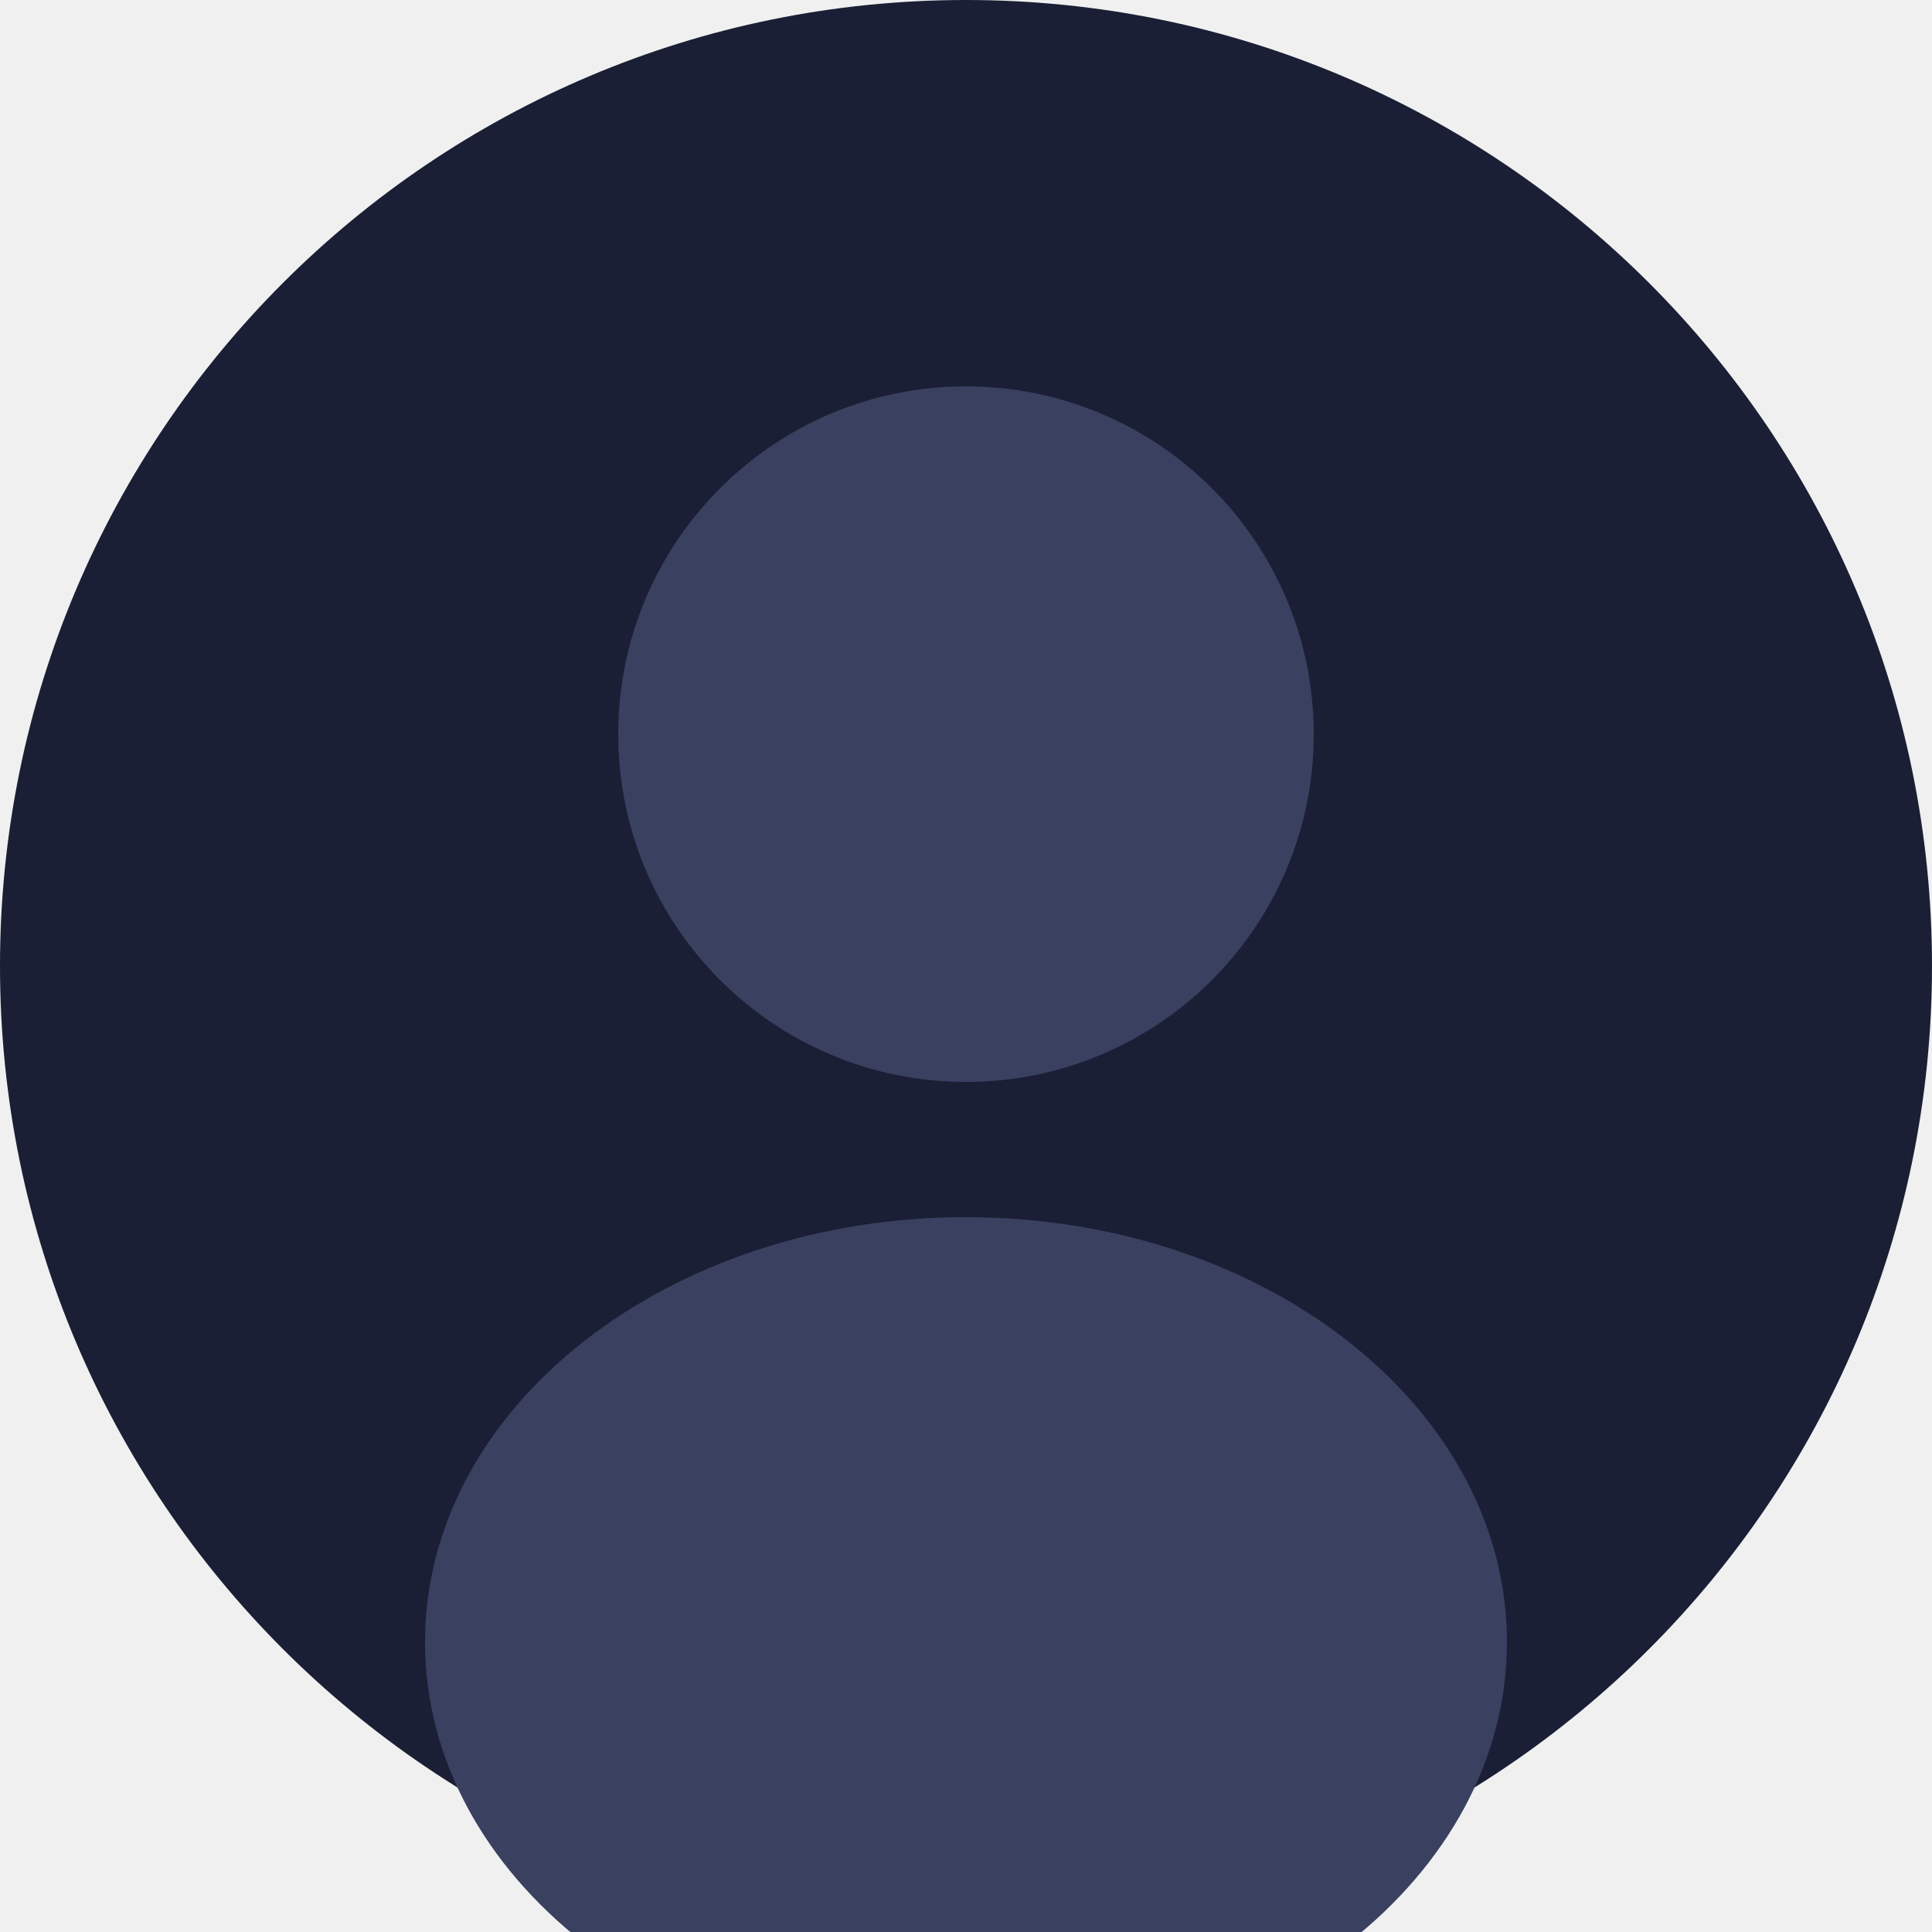
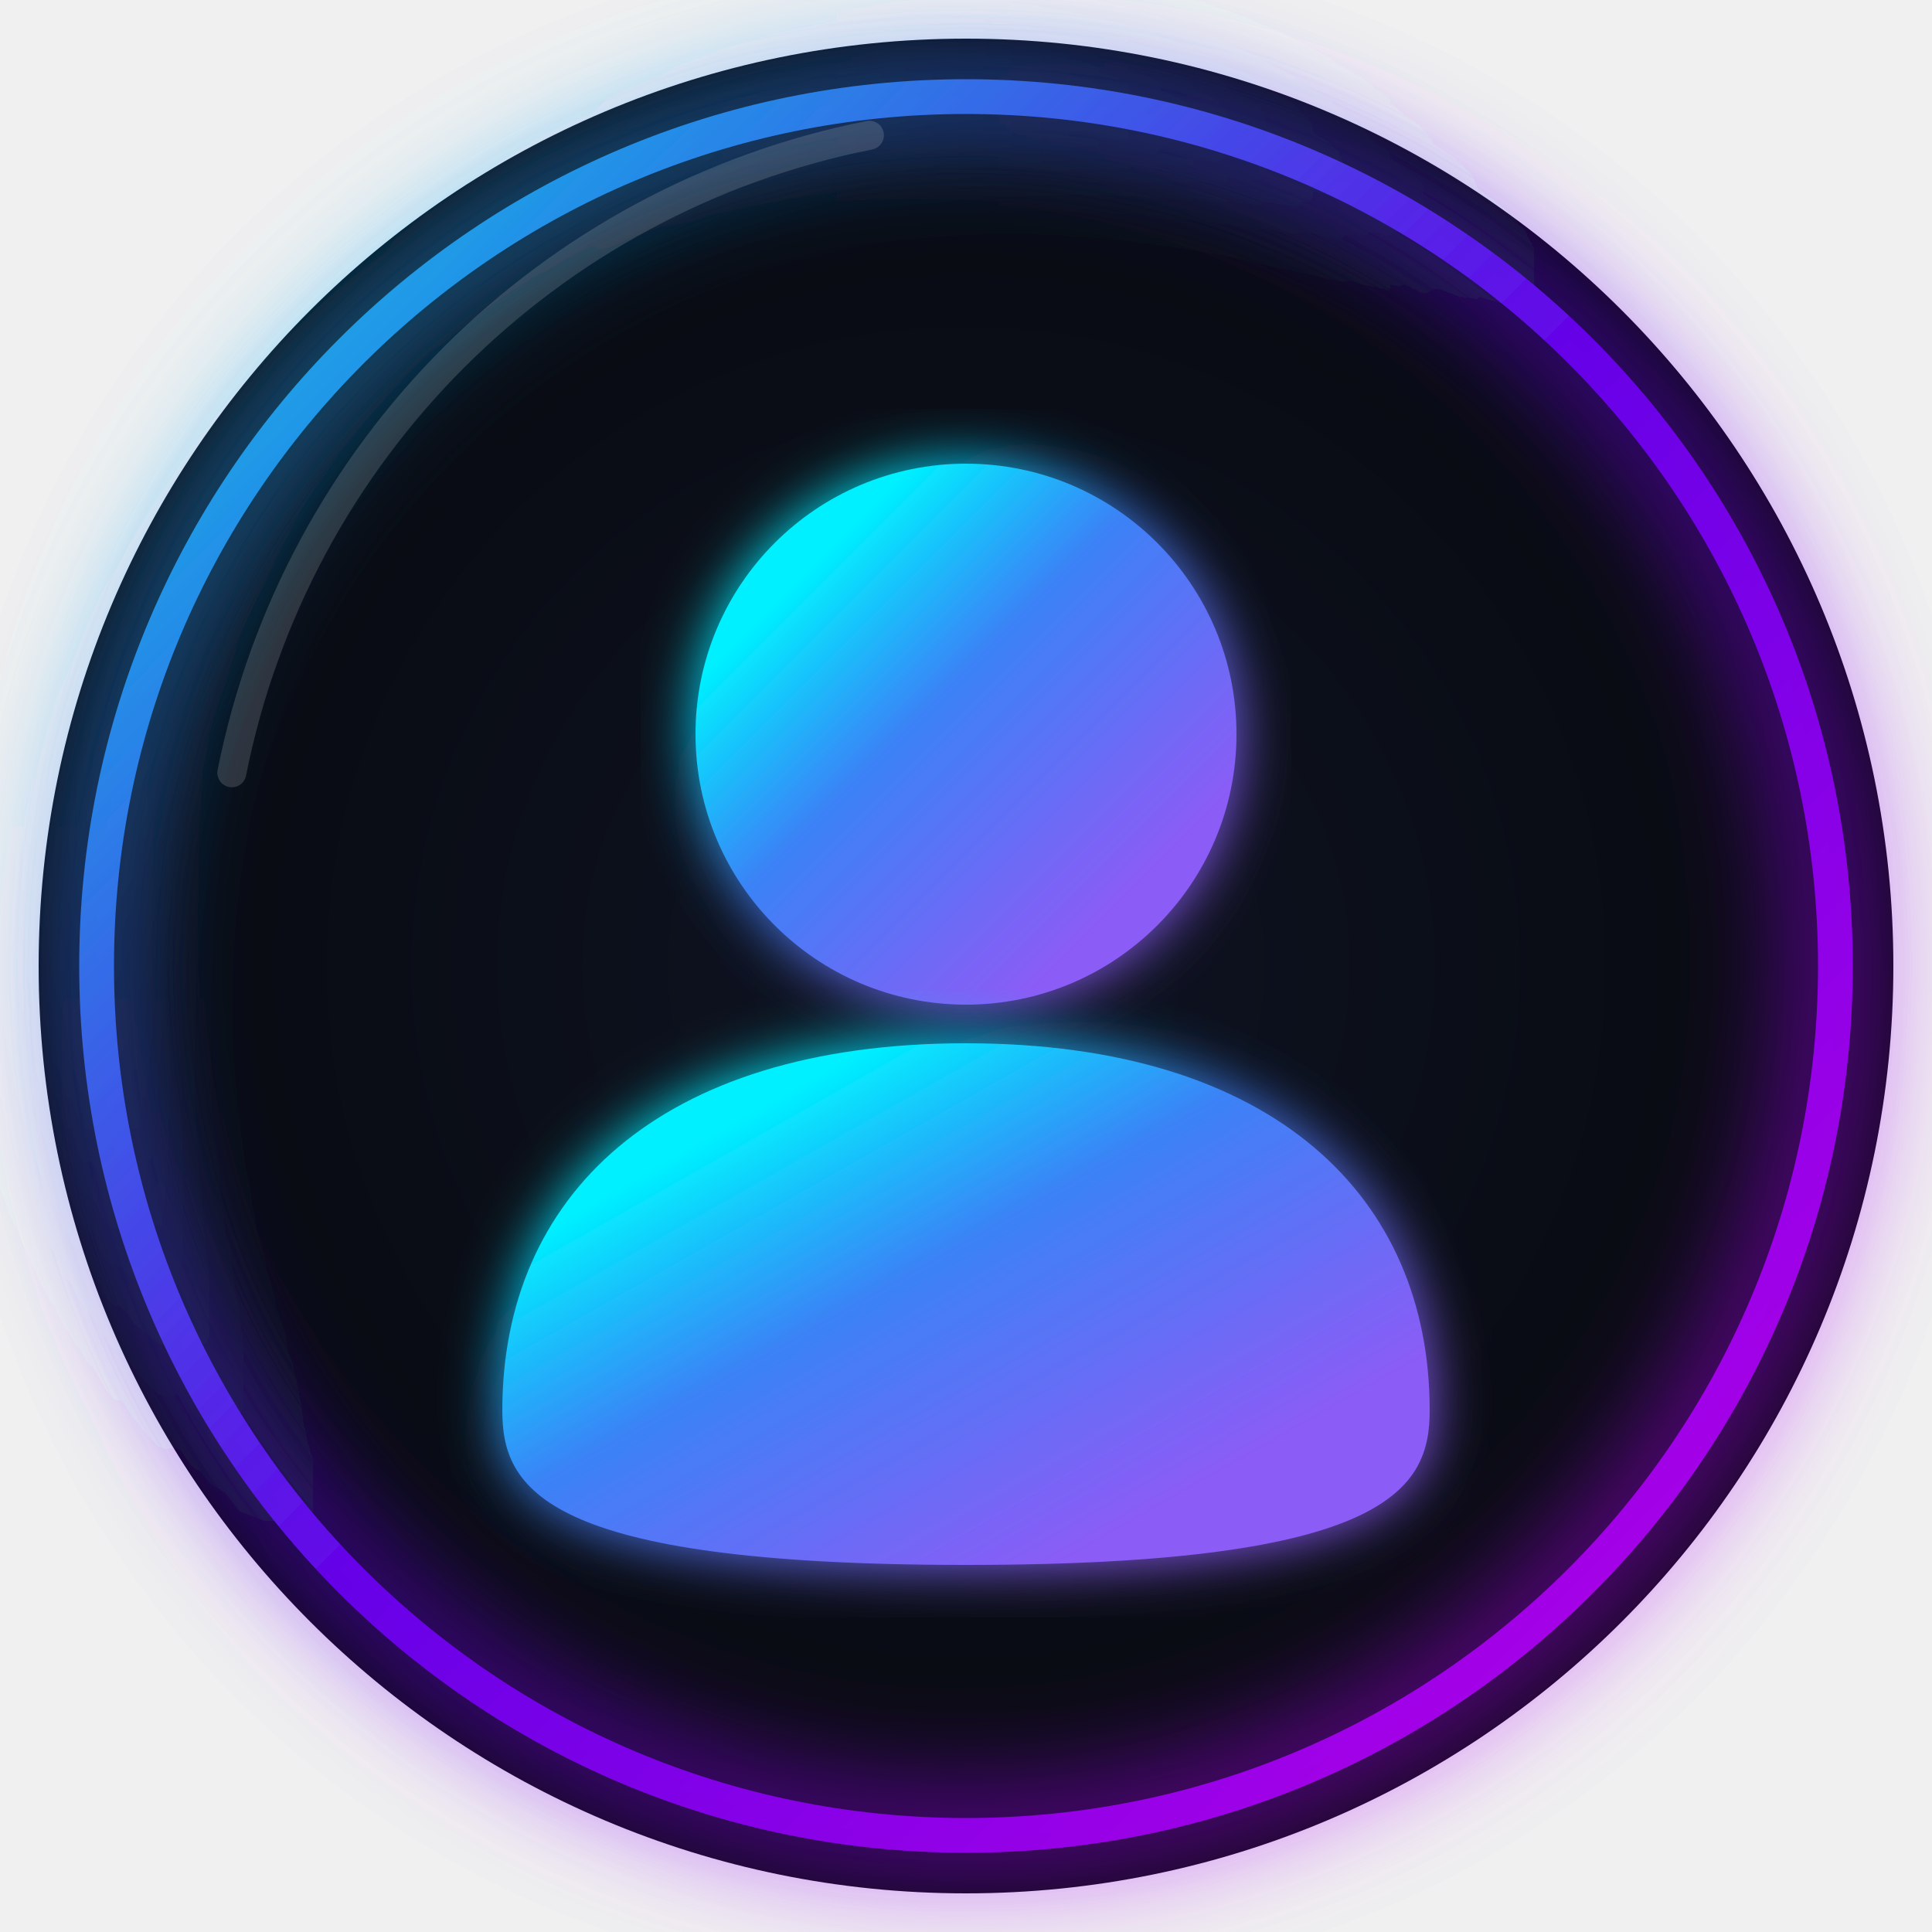
- <svg xmlns="http://www.w3.org/2000/svg" width="100" height="100" viewBox="0 0 100 100">
-   <circle cx="50" cy="50" r="50" fill="#1a1f35" />
-   <circle cx="50" cy="38" r="18" fill="#3a4060" />
-   <ellipse cx="50" cy="85" rx="28" ry="22" fill="#3a4060" />
+ <svg xmlns="http://www.w3.org/2000/svg" viewBox="0 0 100 100" width="100%" height="100%">
+   <defs>
+     <radialGradient id="bgGrad" cx="50%" cy="50%" r="50%">
+       <stop offset="0%" stop-color="#0f1423" />
+       <stop offset="100%" stop-color="#07090e" />
+     </radialGradient>
+     <linearGradient id="ringGrad" x1="0%" y1="0%" x2="100%" y2="100%">
+       <stop offset="0%" stop-color="#00f0ff" />
+       <stop offset="50%" stop-color="#7000ff" />
+       <stop offset="100%" stop-color="#d000ff" />
+     </linearGradient>
+     <linearGradient id="avatarGrad" x1="20%" y1="20%" x2="80%" y2="80%">
+       <stop offset="0%" stop-color="#00f0ff" />
+       <stop offset="40%" stop-color="#3b82f6" />
+       <stop offset="100%" stop-color="#8b5cf6" />
+     </linearGradient>
+     <filter id="neonGlow" x="-20%" y="-20%" width="140%" height="140%">
+       <feGaussianBlur stdDeviation="3" result="blur" />
+       <feComponentTransfer in="blur" result="brightBlur">
+         <feFuncA type="linear" slope="1.5" />
+       </feComponentTransfer>
+       <feMerge>
+         <feMergeNode in="brightBlur" />
+         <feMergeNode in="SourceGraphic" />
+       </feMerge>
+     </filter>
+     <filter id="softGlow" x="-10%" y="-10%" width="120%" height="120%">
+       <feGaussianBlur stdDeviation="1.5" result="blur" />
+       <feMerge>
+         <feMergeNode in="blur" />
+         <feMergeNode in="SourceGraphic" />
+       </feMerge>
+     </filter>
+   </defs>
+   <circle cx="50" cy="50" r="48" fill="url(#bgGrad)" />
+   <circle cx="50" cy="38" r="14" fill="url(#avatarGrad)" filter="url(#softGlow)" />
+   <path d="M26 73 C26 62, 34 54, 50 54 C66 54, 74 62, 74 73 C74 77, 72 81, 50 81 C28 81, 26 77, 26 73 Z" fill="url(#avatarGrad)" filter="url(#softGlow)" />
+   <circle cx="50" cy="50" r="45" fill="none" stroke="url(#ringGrad)" stroke-width="1.8" filter="url(#neonGlow)" opacity="0.9" />
+   <path d="M12 40 A42 42 0 0 1 45 7" fill="none" stroke="#ffffff" stroke-width="1.5" stroke-linecap="round" opacity="0.15" />
</svg>
